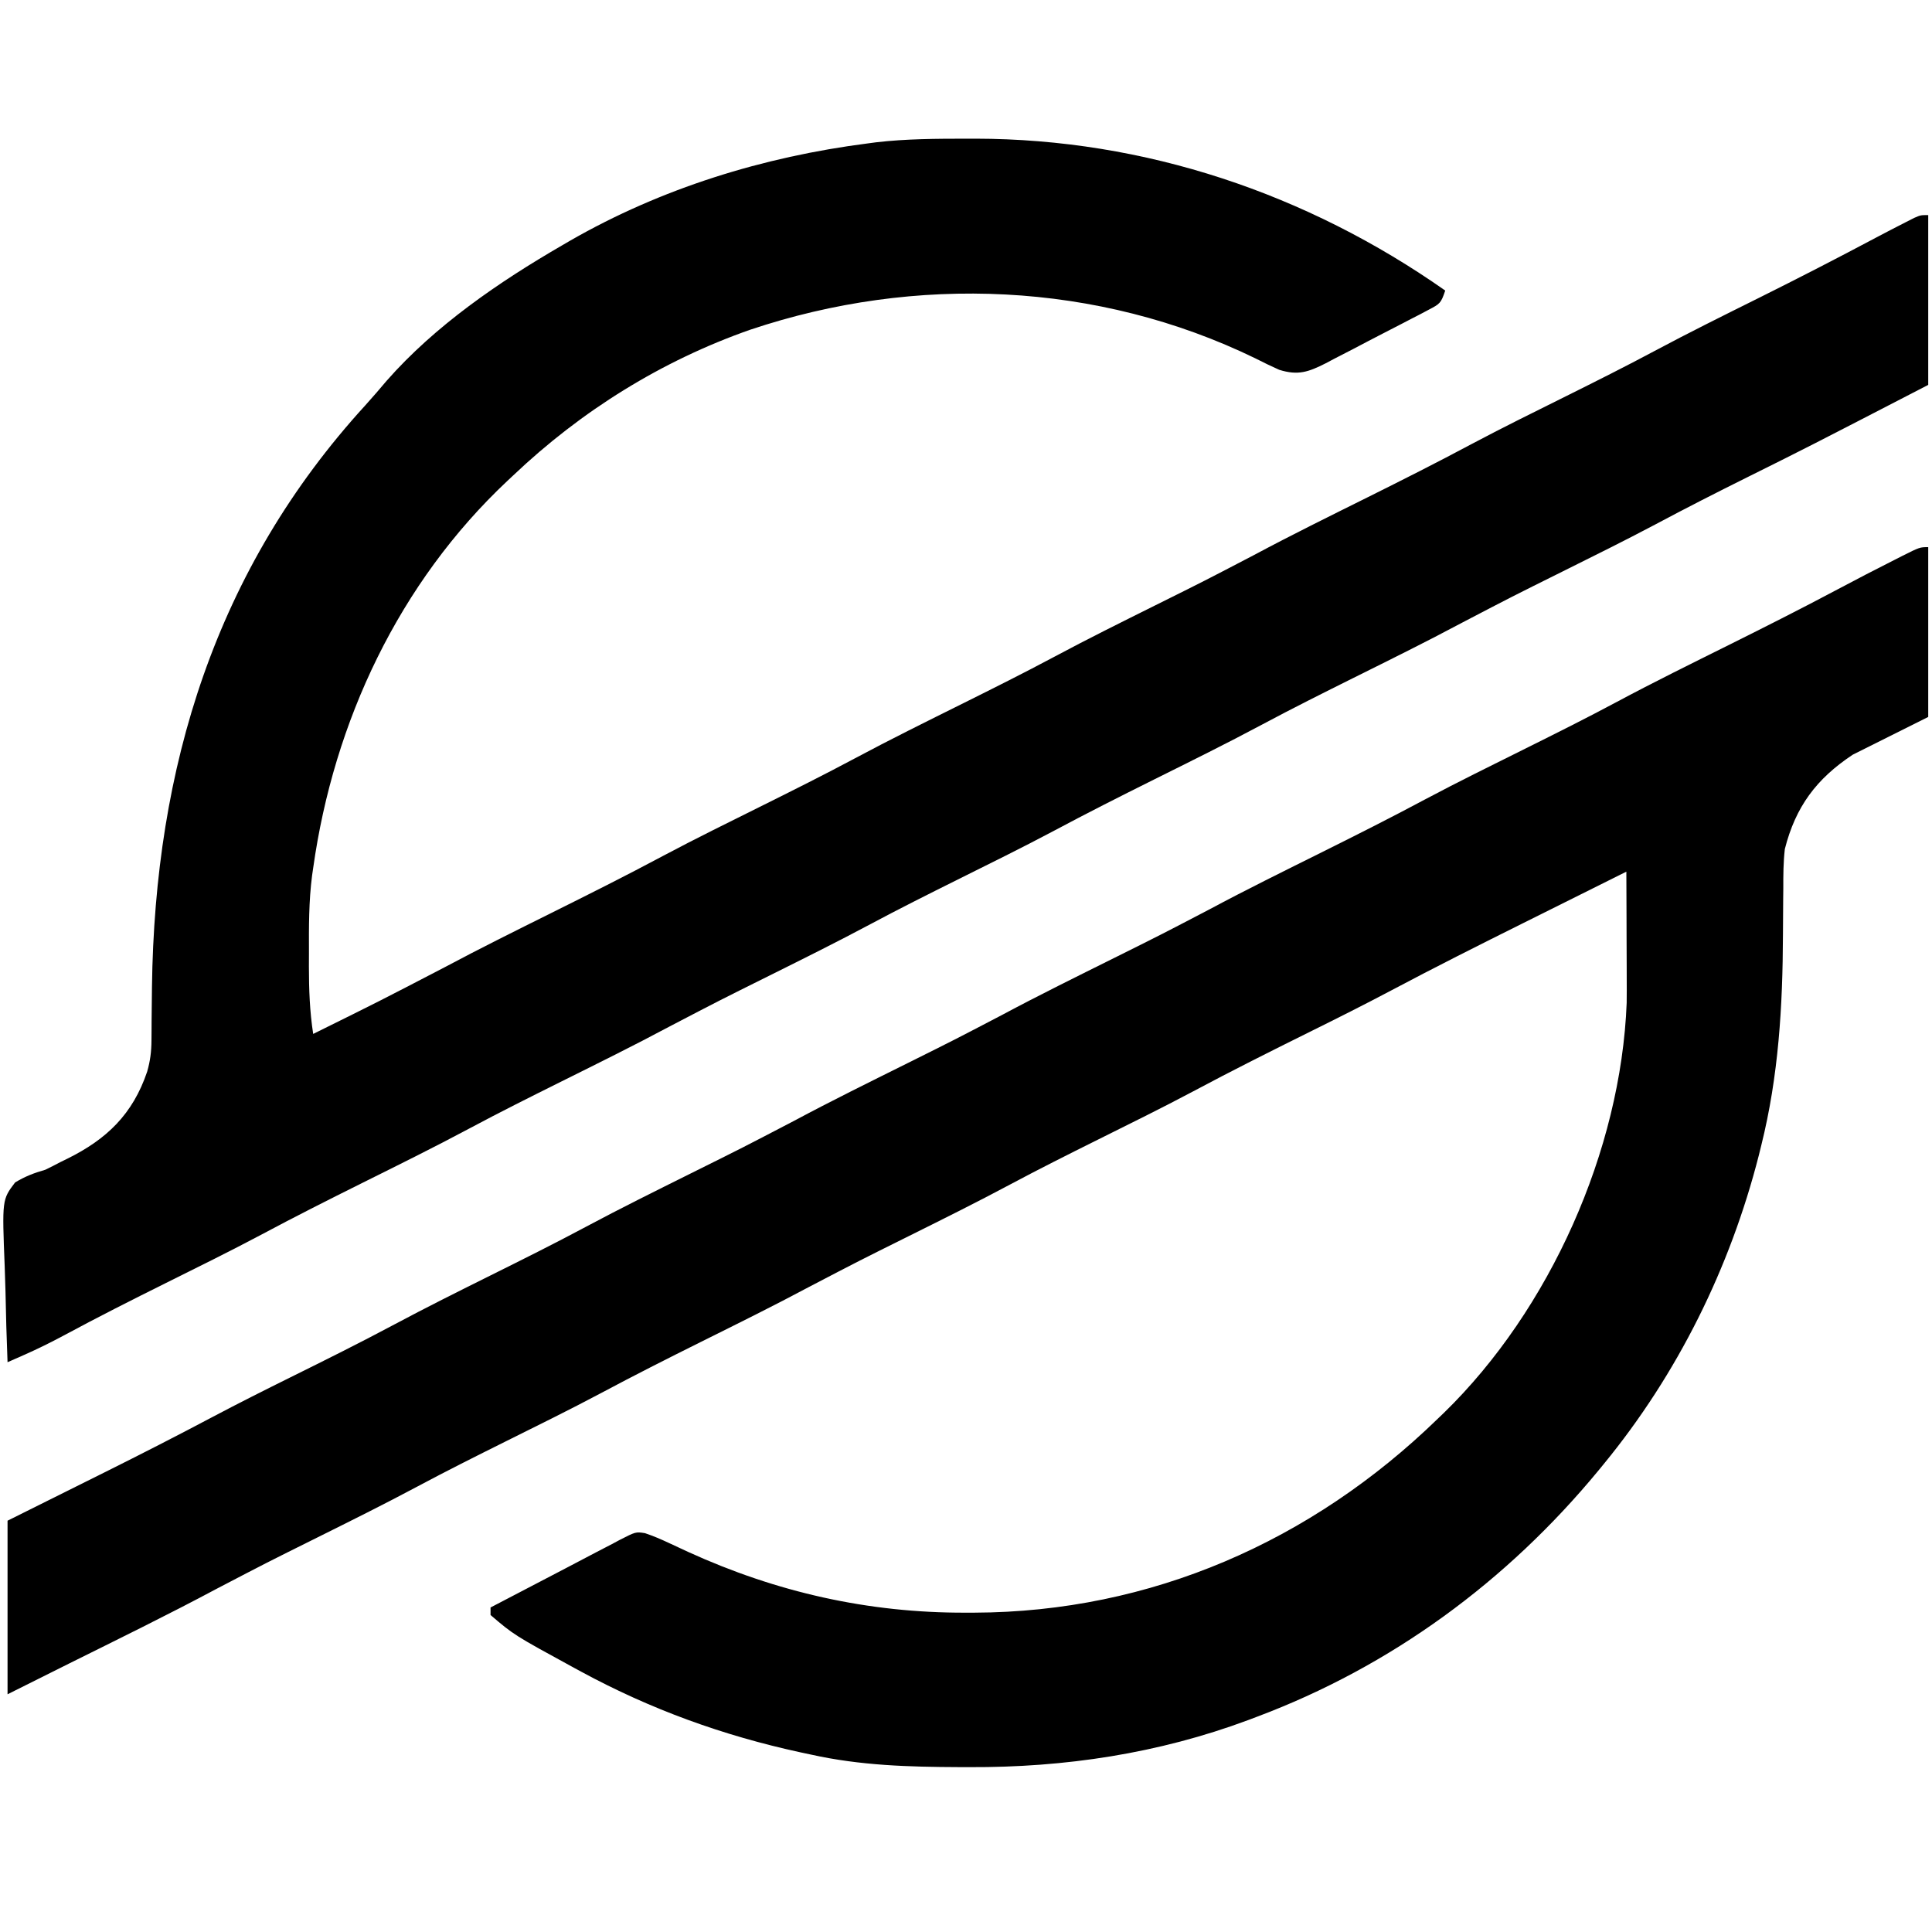
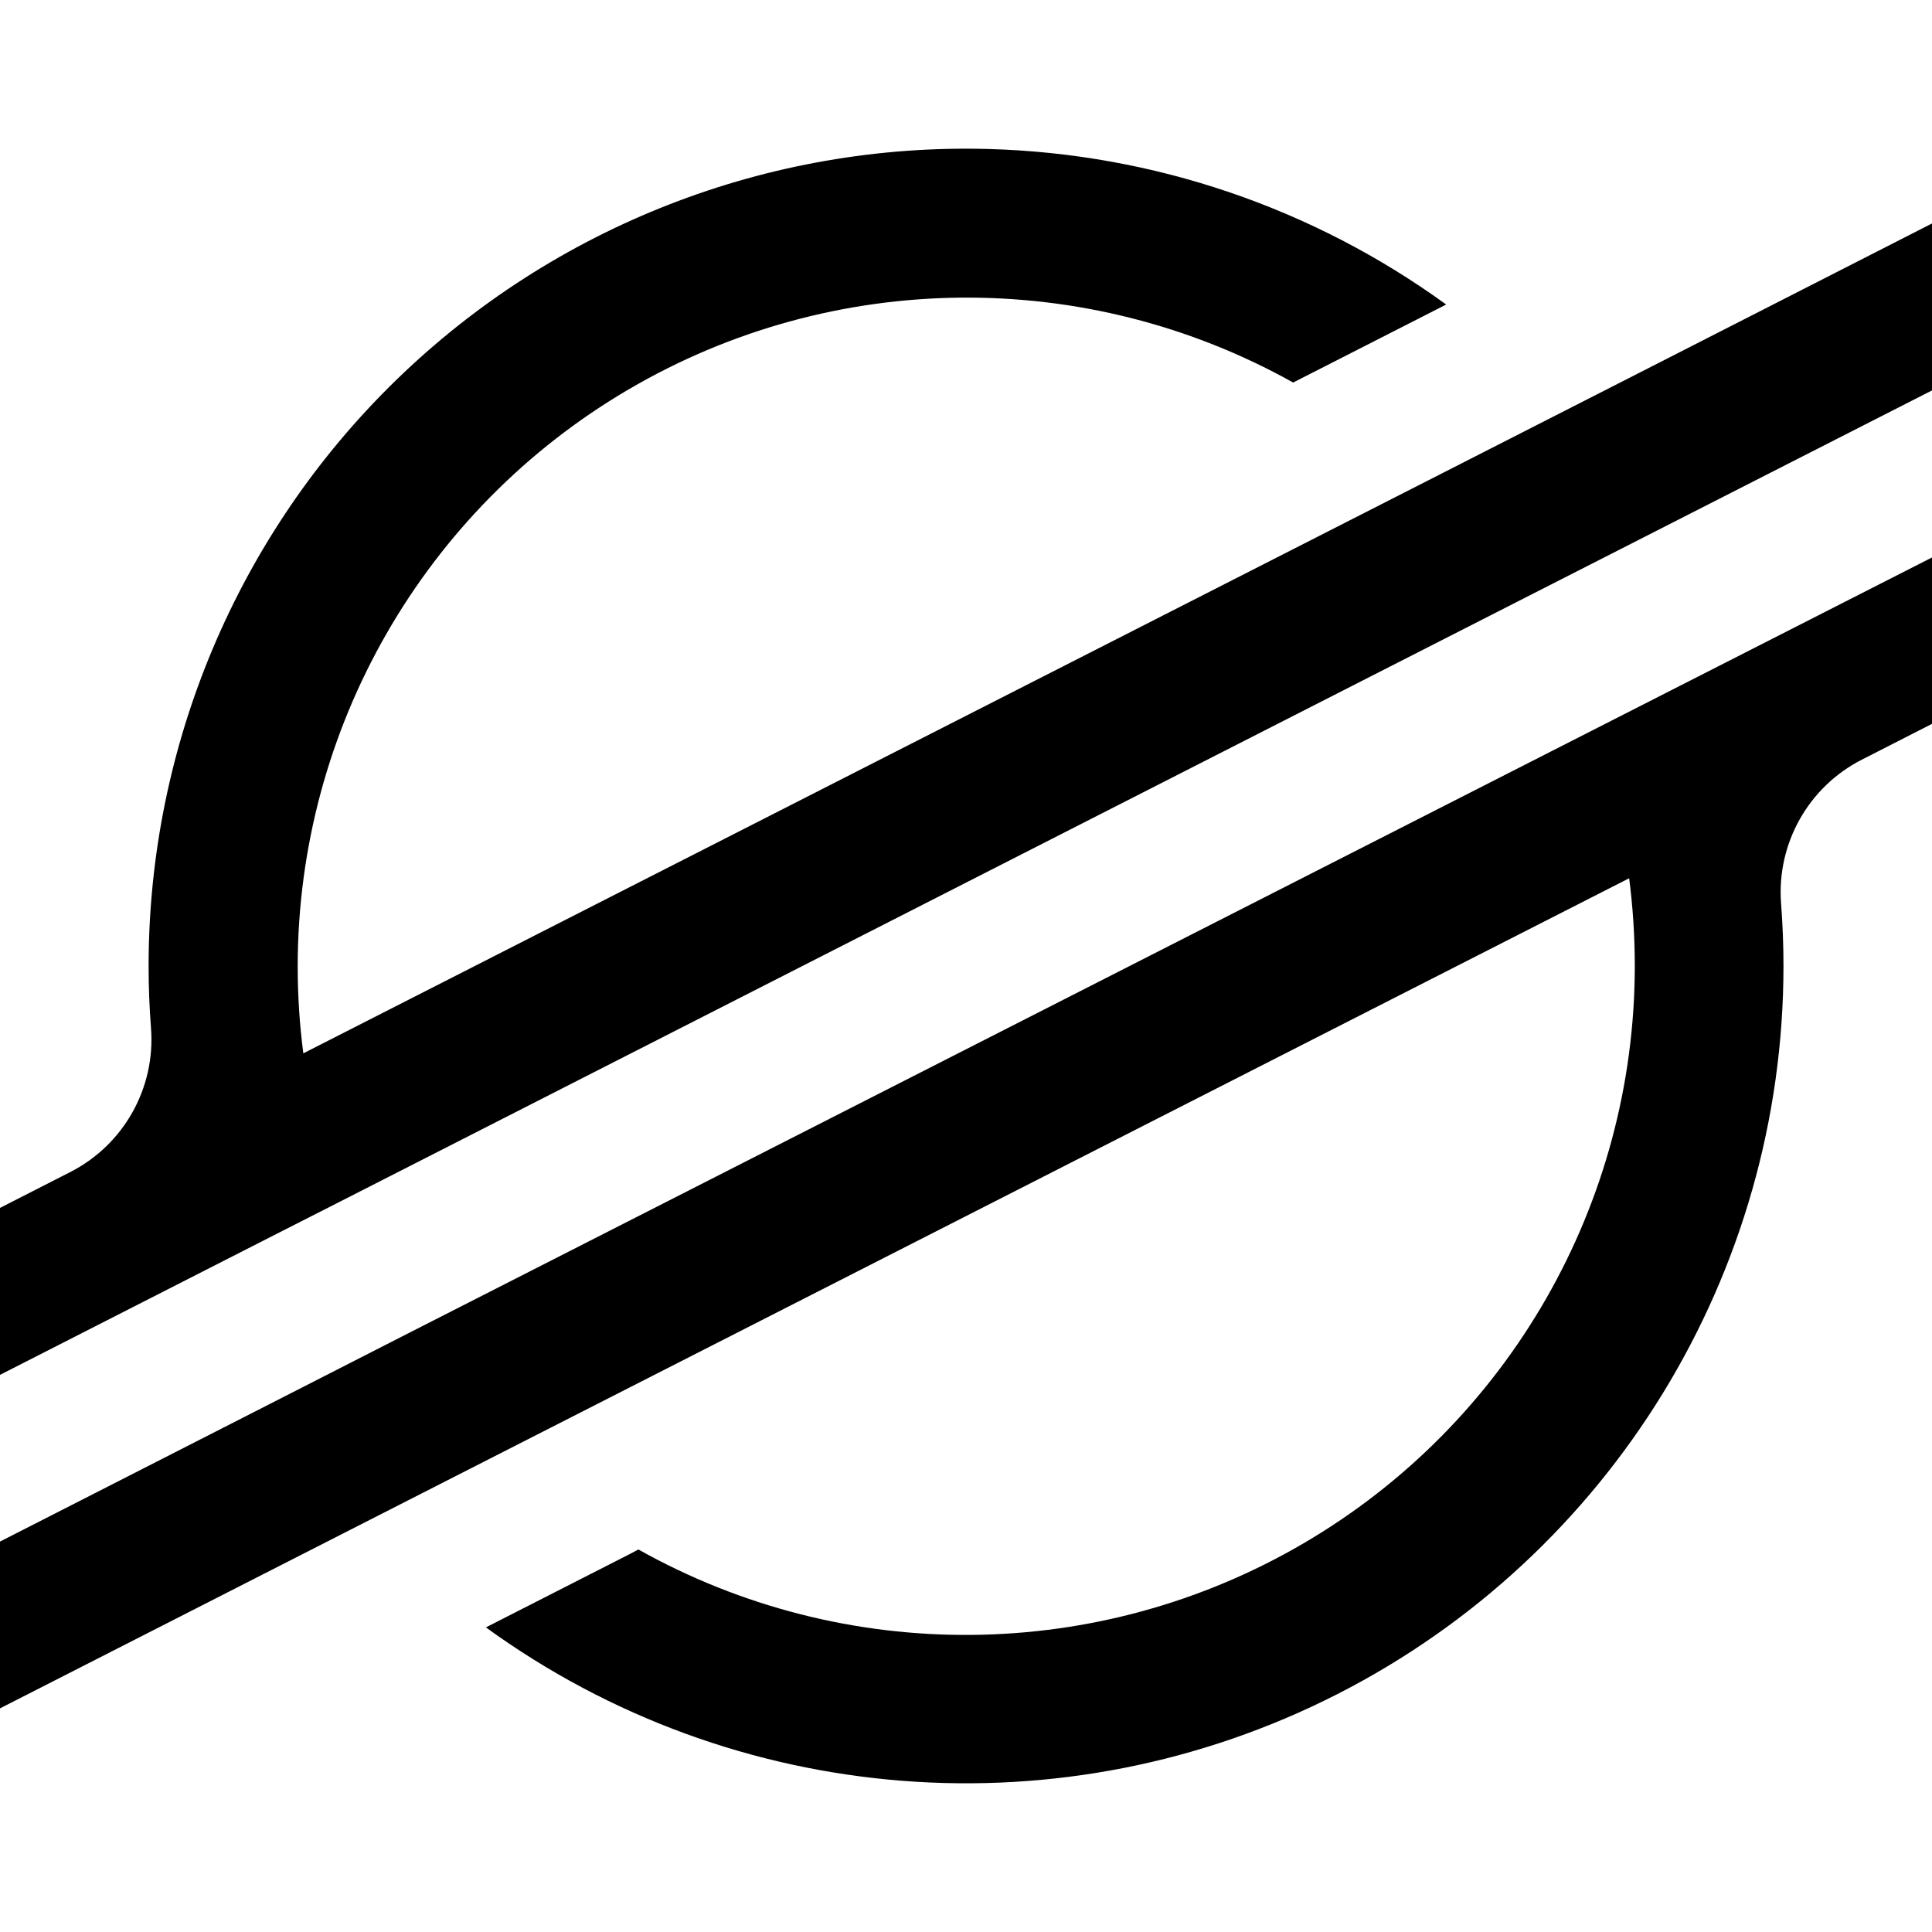
- <svg xmlns="http://www.w3.org/2000/svg" version="1.1" width="512" height="512" fill="currentColor">
-   <path d="M0 0 C0.752 -0.001 1.503 -0.001 2.277 -0.002 C47.13 0.062 90.095 14.519 126.75 40.25 C125.619 43.643 125.323 43.784 122.335 45.351 C121.614 45.734 120.893 46.117 120.149 46.512 C119.364 46.916 118.579 47.319 117.77 47.734 C116.964 48.154 116.158 48.574 115.328 49.007 C113.62 49.892 111.909 50.773 110.196 51.649 C107.581 52.991 104.981 54.359 102.381 55.73 C100.72 56.588 99.058 57.443 97.395 58.297 C96.619 58.708 95.844 59.12 95.045 59.543 C90.547 61.806 87.779 62.828 82.75 61.25 C80.597 60.29 78.474 59.261 76.375 58.188 C34.639 37.906 -13.664 35.942 -57.422 50.625 C-80.908 58.853 -102.22 72.133 -120.25 89.25 C-120.994 89.945 -120.994 89.945 -121.753 90.655 C-150.496 117.646 -167.786 154.412 -173.25 193.25 C-173.347 193.918 -173.444 194.585 -173.544 195.273 C-174.43 202.11 -174.398 208.928 -174.375 215.812 C-174.379 216.993 -174.383 218.173 -174.387 219.389 C-174.38 225.438 -174.181 231.271 -173.25 237.25 C-155.723 228.581 -155.723 228.581 -138.375 219.562 C-129.091 214.61 -119.669 209.939 -110.25 205.25 C-100.3 200.296 -90.368 195.331 -80.566 190.086 C-71.79 185.421 -62.868 181.044 -53.971 176.615 C-45.853 172.573 -37.747 168.526 -29.75 164.25 C-20.257 159.174 -10.608 154.412 -0.971 149.616 C7.146 145.574 15.253 141.526 23.25 137.25 C31.995 132.574 40.873 128.169 49.75 123.75 C63.004 117.161 63.004 117.161 76.125 110.312 C86.033 105.012 96.112 100.053 106.17 95.045 C115.36 90.468 124.52 85.858 133.574 81.016 C141.927 76.575 150.416 72.402 158.884 68.188 C166.717 64.289 174.532 60.372 182.25 56.25 C191.362 51.383 200.613 46.801 209.861 42.2 C220.294 37.006 230.646 31.682 240.936 26.21 C243.55 24.826 246.176 23.467 248.812 22.125 C249.546 21.751 250.279 21.377 251.035 20.992 C252.75 20.25 252.75 20.25 254.75 20.25 C254.75 35.1 254.75 49.95 254.75 65.25 C222.657 81.841 222.657 81.841 206.875 89.688 C198.682 93.761 190.542 97.906 182.469 102.213 C174.304 106.539 166.022 110.633 157.75 114.75 C144.434 121.371 144.434 121.371 131.25 128.25 C121.757 133.326 112.108 138.088 102.471 142.884 C94.354 146.926 86.247 150.974 78.25 155.25 C68.757 160.326 59.109 165.087 49.473 169.883 C40.602 174.301 31.768 178.762 23.027 183.434 C14.639 187.89 6.117 192.082 -2.386 196.313 C-10.176 200.191 -17.949 204.085 -25.625 208.188 C-34.413 212.883 -43.331 217.311 -52.25 221.75 C-65.566 228.371 -65.566 228.371 -78.75 235.25 C-88.243 240.326 -97.892 245.088 -107.529 249.884 C-115.646 253.926 -123.753 257.974 -131.75 262.25 C-141.243 267.326 -150.891 272.087 -160.527 276.883 C-169.398 281.301 -178.232 285.762 -186.973 290.434 C-195.353 294.885 -203.865 299.075 -212.361 303.3 C-221.413 307.803 -230.431 312.354 -239.33 317.156 C-242.833 319.035 -246.355 320.773 -249.994 322.376 C-250.794 322.729 -251.594 323.082 -252.419 323.446 C-253.023 323.711 -253.627 323.977 -254.25 324.25 C-254.504 317.952 -254.679 311.655 -254.799 305.354 C-254.85 303.211 -254.918 301.07 -255.004 298.929 C-255.705 281.165 -255.705 281.165 -252.248 276.615 C-249.603 275.007 -247.218 274.1 -244.25 273.25 C-242.91 272.605 -241.583 271.934 -240.273 271.23 C-239.669 270.935 -239.065 270.64 -238.443 270.336 C-227.967 265.157 -221.075 258.551 -217.25 247.25 C-216.442 244.433 -216.122 241.929 -216.108 239.002 C-216.101 238.167 -216.094 237.333 -216.086 236.473 C-216.08 235.123 -216.08 235.123 -216.074 233.746 C-216.054 231.802 -216.033 229.857 -216.011 227.913 C-216 226.896 -215.989 225.879 -215.977 224.832 C-215.238 166.648 -199.181 114.138 -159.398 70.621 C-157.488 68.512 -155.647 66.362 -153.812 64.188 C-140.96 49.557 -124.017 37.962 -107.25 28.25 C-106.596 27.869 -105.943 27.488 -105.269 27.095 C-81.017 13.141 -53.948 4.796 -26.25 1.25 C-25.18 1.109 -25.18 1.109 -24.089 0.964 C-16.082 0.028 -8.051 0.007 0 0 Z " transform="translate(256.25,36.75)" />
-   <path d="M0 0 C0 14.85 0 29.7 0 45 C-6.6 48.3 -13.2 51.6 -20 55 C-29.631 61.383 -35.149 68.773 -38 80 C-38.396 83.48 -38.418 86.922 -38.406 90.422 C-38.423 91.893 -38.423 91.893 -38.439 93.394 C-38.473 96.512 -38.489 99.631 -38.5 102.75 C-38.569 121.673 -39.649 140.127 -44.25 158.562 C-44.462 159.421 -44.674 160.279 -44.892 161.163 C-52.532 191.064 -66.423 219.137 -86 243 C-86.467 243.57 -86.933 244.139 -87.414 244.726 C-111.618 274.051 -142.297 296.614 -178 310 C-178.727 310.275 -179.454 310.551 -180.204 310.834 C-204.043 319.712 -228.785 323.421 -254.125 323.312 C-255.032 323.31 -255.94 323.308 -256.875 323.306 C-270.131 323.255 -283.013 322.887 -296 320 C-296.934 319.801 -297.869 319.603 -298.832 319.398 C-319.321 314.958 -338.574 307.998 -357 298 C-357.62 297.665 -358.24 297.329 -358.878 296.984 C-374.764 288.316 -374.764 288.316 -381 283 C-381 282.34 -381 281.68 -381 281 C-374.34 277.506 -367.673 274.027 -360.998 270.561 C-358.344 269.179 -355.697 267.785 -353.051 266.387 C-351.638 265.653 -350.226 264.92 -348.812 264.188 C-347.853 263.673 -347.853 263.673 -346.875 263.148 C-342.518 260.918 -342.518 260.918 -340.072 261.305 C-337.885 262.039 -335.849 262.907 -333.762 263.891 C-332.543 264.457 -332.543 264.457 -331.3 265.034 C-330.438 265.436 -329.576 265.837 -328.688 266.25 C-305.199 276.963 -280.947 282.445 -255.125 282.375 C-254.364 282.374 -253.602 282.374 -252.818 282.373 C-206.007 282.221 -163.414 263.463 -130 231 C-129.449 230.472 -128.898 229.945 -128.33 229.401 C-100.284 202.089 -81.435 159.91 -79.914 120.777 C-79.886 118.527 -79.887 116.278 -79.902 114.027 C-79.904 113.219 -79.905 112.41 -79.907 111.577 C-79.912 109.031 -79.925 106.484 -79.938 103.938 C-79.943 102.196 -79.947 100.454 -79.951 98.713 C-79.962 94.475 -79.979 90.238 -80 86 C-86.774 89.374 -93.547 92.752 -100.319 96.132 C-102.613 97.277 -104.909 98.421 -107.204 99.564 C-118.989 105.435 -130.747 111.339 -142.377 117.511 C-149.484 121.277 -156.669 124.876 -163.875 128.447 C-174.221 133.575 -184.538 138.74 -194.723 144.184 C-203.111 148.64 -211.633 152.832 -220.136 157.063 C-227.926 160.941 -235.699 164.835 -243.375 168.938 C-252.163 173.633 -261.081 178.061 -270 182.5 C-283.316 189.121 -283.316 189.121 -296.5 196 C-305.993 201.076 -315.641 205.837 -325.277 210.633 C-334.148 215.051 -342.982 219.512 -351.723 224.184 C-360.111 228.64 -368.633 232.832 -377.136 237.063 C-384.926 240.941 -392.699 244.835 -400.375 248.938 C-409.163 253.633 -418.081 258.061 -427 262.5 C-440.316 269.121 -440.316 269.121 -453.5 276 C-466.457 282.925 -479.665 289.374 -492.818 295.917 C-498.215 298.605 -503.607 301.304 -509 304 C-509 288.82 -509 273.64 -509 258 C-489.188 248.125 -489.188 248.125 -483.067 245.079 C-473.573 240.344 -464.133 235.525 -454.759 230.557 C-447.886 226.921 -440.947 223.431 -433.98 219.981 C-424.769 215.418 -415.568 210.843 -406.5 206 C-398.081 201.504 -389.545 197.252 -381 193 C-372.539 188.79 -364.084 184.583 -355.75 180.125 C-346.594 175.23 -337.293 170.627 -328 166 C-314.181 159.135 -314.181 159.135 -300.5 152 C-290.633 146.718 -280.593 141.781 -270.576 136.793 C-257.975 130.519 -257.975 130.519 -245.5 124 C-235.633 118.718 -225.593 113.781 -215.576 108.793 C-202.975 102.519 -202.975 102.519 -190.5 96 C-180.634 90.718 -170.595 85.781 -160.578 80.794 C-151.435 76.24 -142.322 71.655 -133.316 66.836 C-124.54 62.171 -115.616 57.793 -106.719 53.364 C-98.644 49.344 -90.579 45.319 -82.625 41.062 C-72.722 35.765 -62.649 30.808 -52.596 25.803 C-43.039 21.043 -33.515 16.239 -24.088 11.225 C-19.065 8.554 -14.017 5.938 -8.938 3.375 C-7.926 2.859 -7.926 2.859 -6.894 2.333 C-2.236 0 -2.236 0 0 0 Z " transform="translate(511,145)" />
+ <svg xmlns="http://www.w3.org/2000/svg" role="img" viewBox="0 0 24 24" id="Stellar--Streamline-Simple-Icons.svg" height="24" width="24" fill="#000000" className="group-hover:fill-blue w-3 h-3 sm:w-4 sm:h-4 md:w-5 md:h-5">
+   <path d="M12.283 1.851A10.154 10.154 0 0 0 1.846 12.002c0 0.259 0.01 0.516 0.03 0.773A1.847 1.847 0 0 1 0.872 14.56L0 15.005v2.074l2.568 -1.309 0.832 -0.424 0.82 -0.417 14.71 -7.496 1.653 -0.842L24 4.85V2.776l-3.387 1.728 -2.89 1.473 -13.955 7.108a8.376 8.376 0 0 1 -0.07 -1.086 8.313 8.313 0 0 1 12.366 -7.247l1.654 -0.843 0.247 -0.126a10.154 10.154 0 0 0 -5.682 -1.932zM24 6.925 5.055 16.571l-1.653 0.844L0 19.15v2.072L3.378 19.5l2.89 -1.473 13.97 -7.117a8.474 8.474 0 0 1 0.07 1.092A8.313 8.313 0 0 1 7.93 19.248l-0.101 0.054 -1.793 0.914a10.154 10.154 0 0 0 16.119 -8.214c0 -0.26 -0.01 -0.522 -0.03 -0.78a1.848 1.848 0 0 1 1.003 -1.785L24 8.992Z" stroke-width="1" />
</svg>
